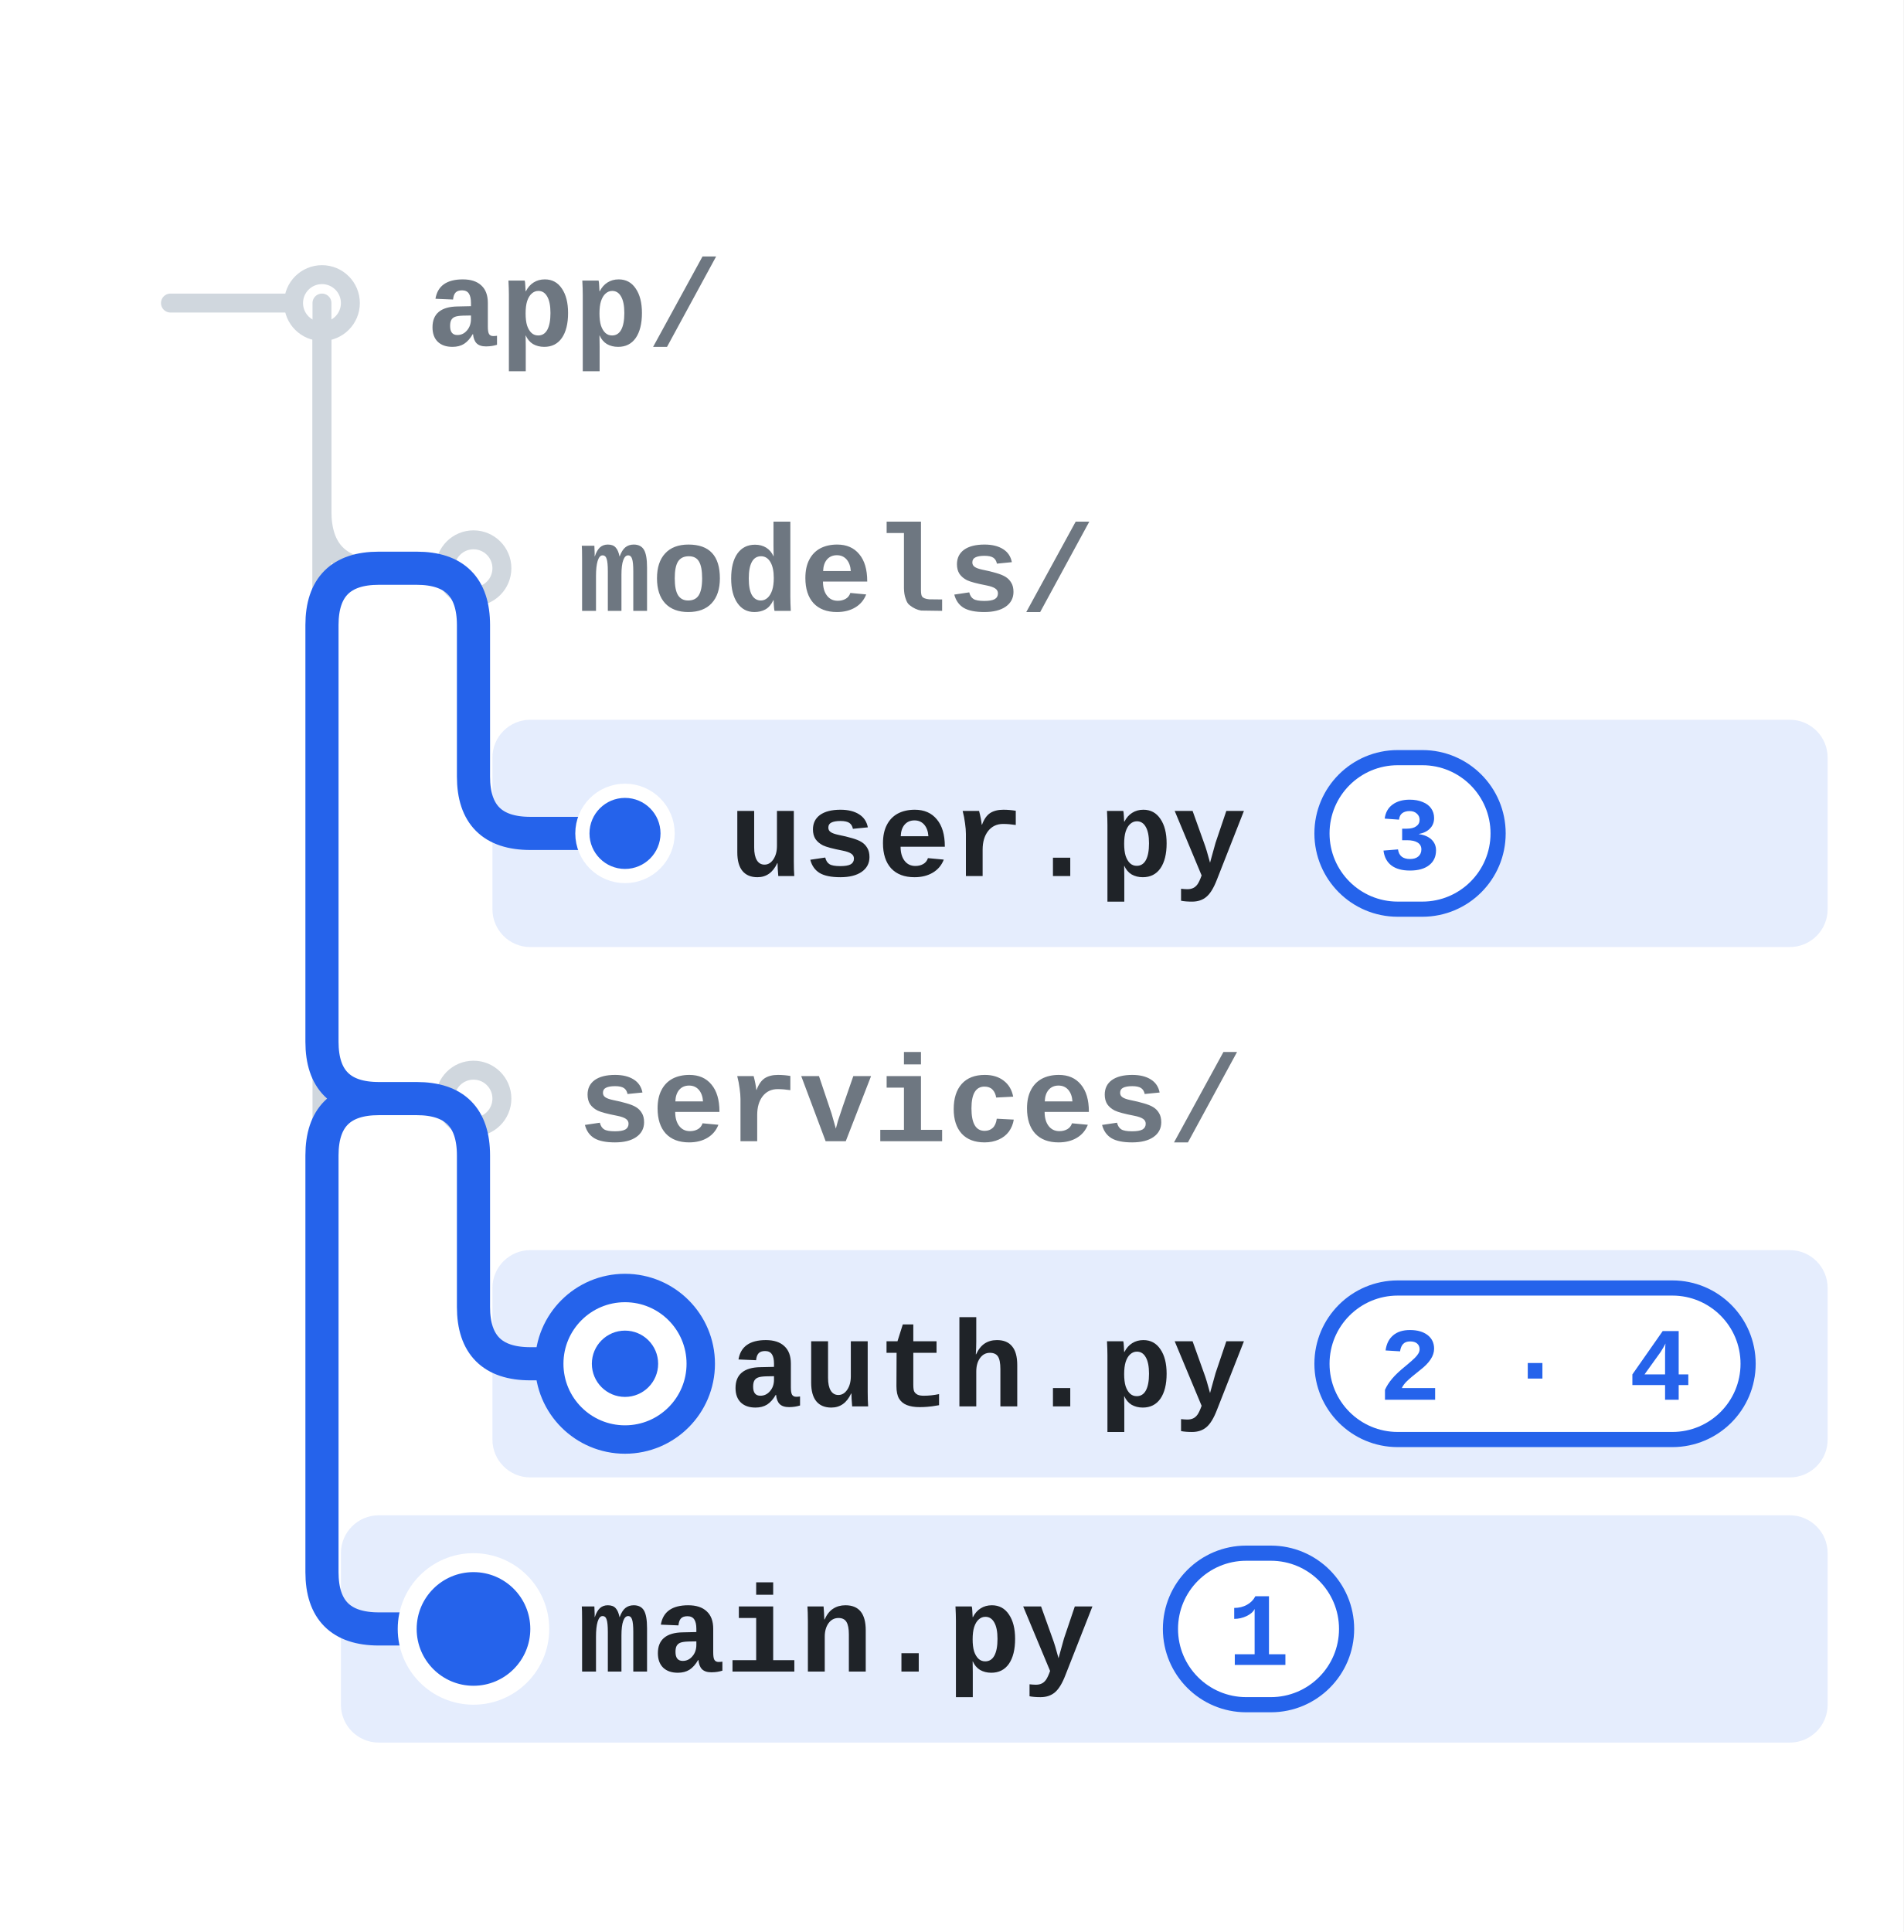
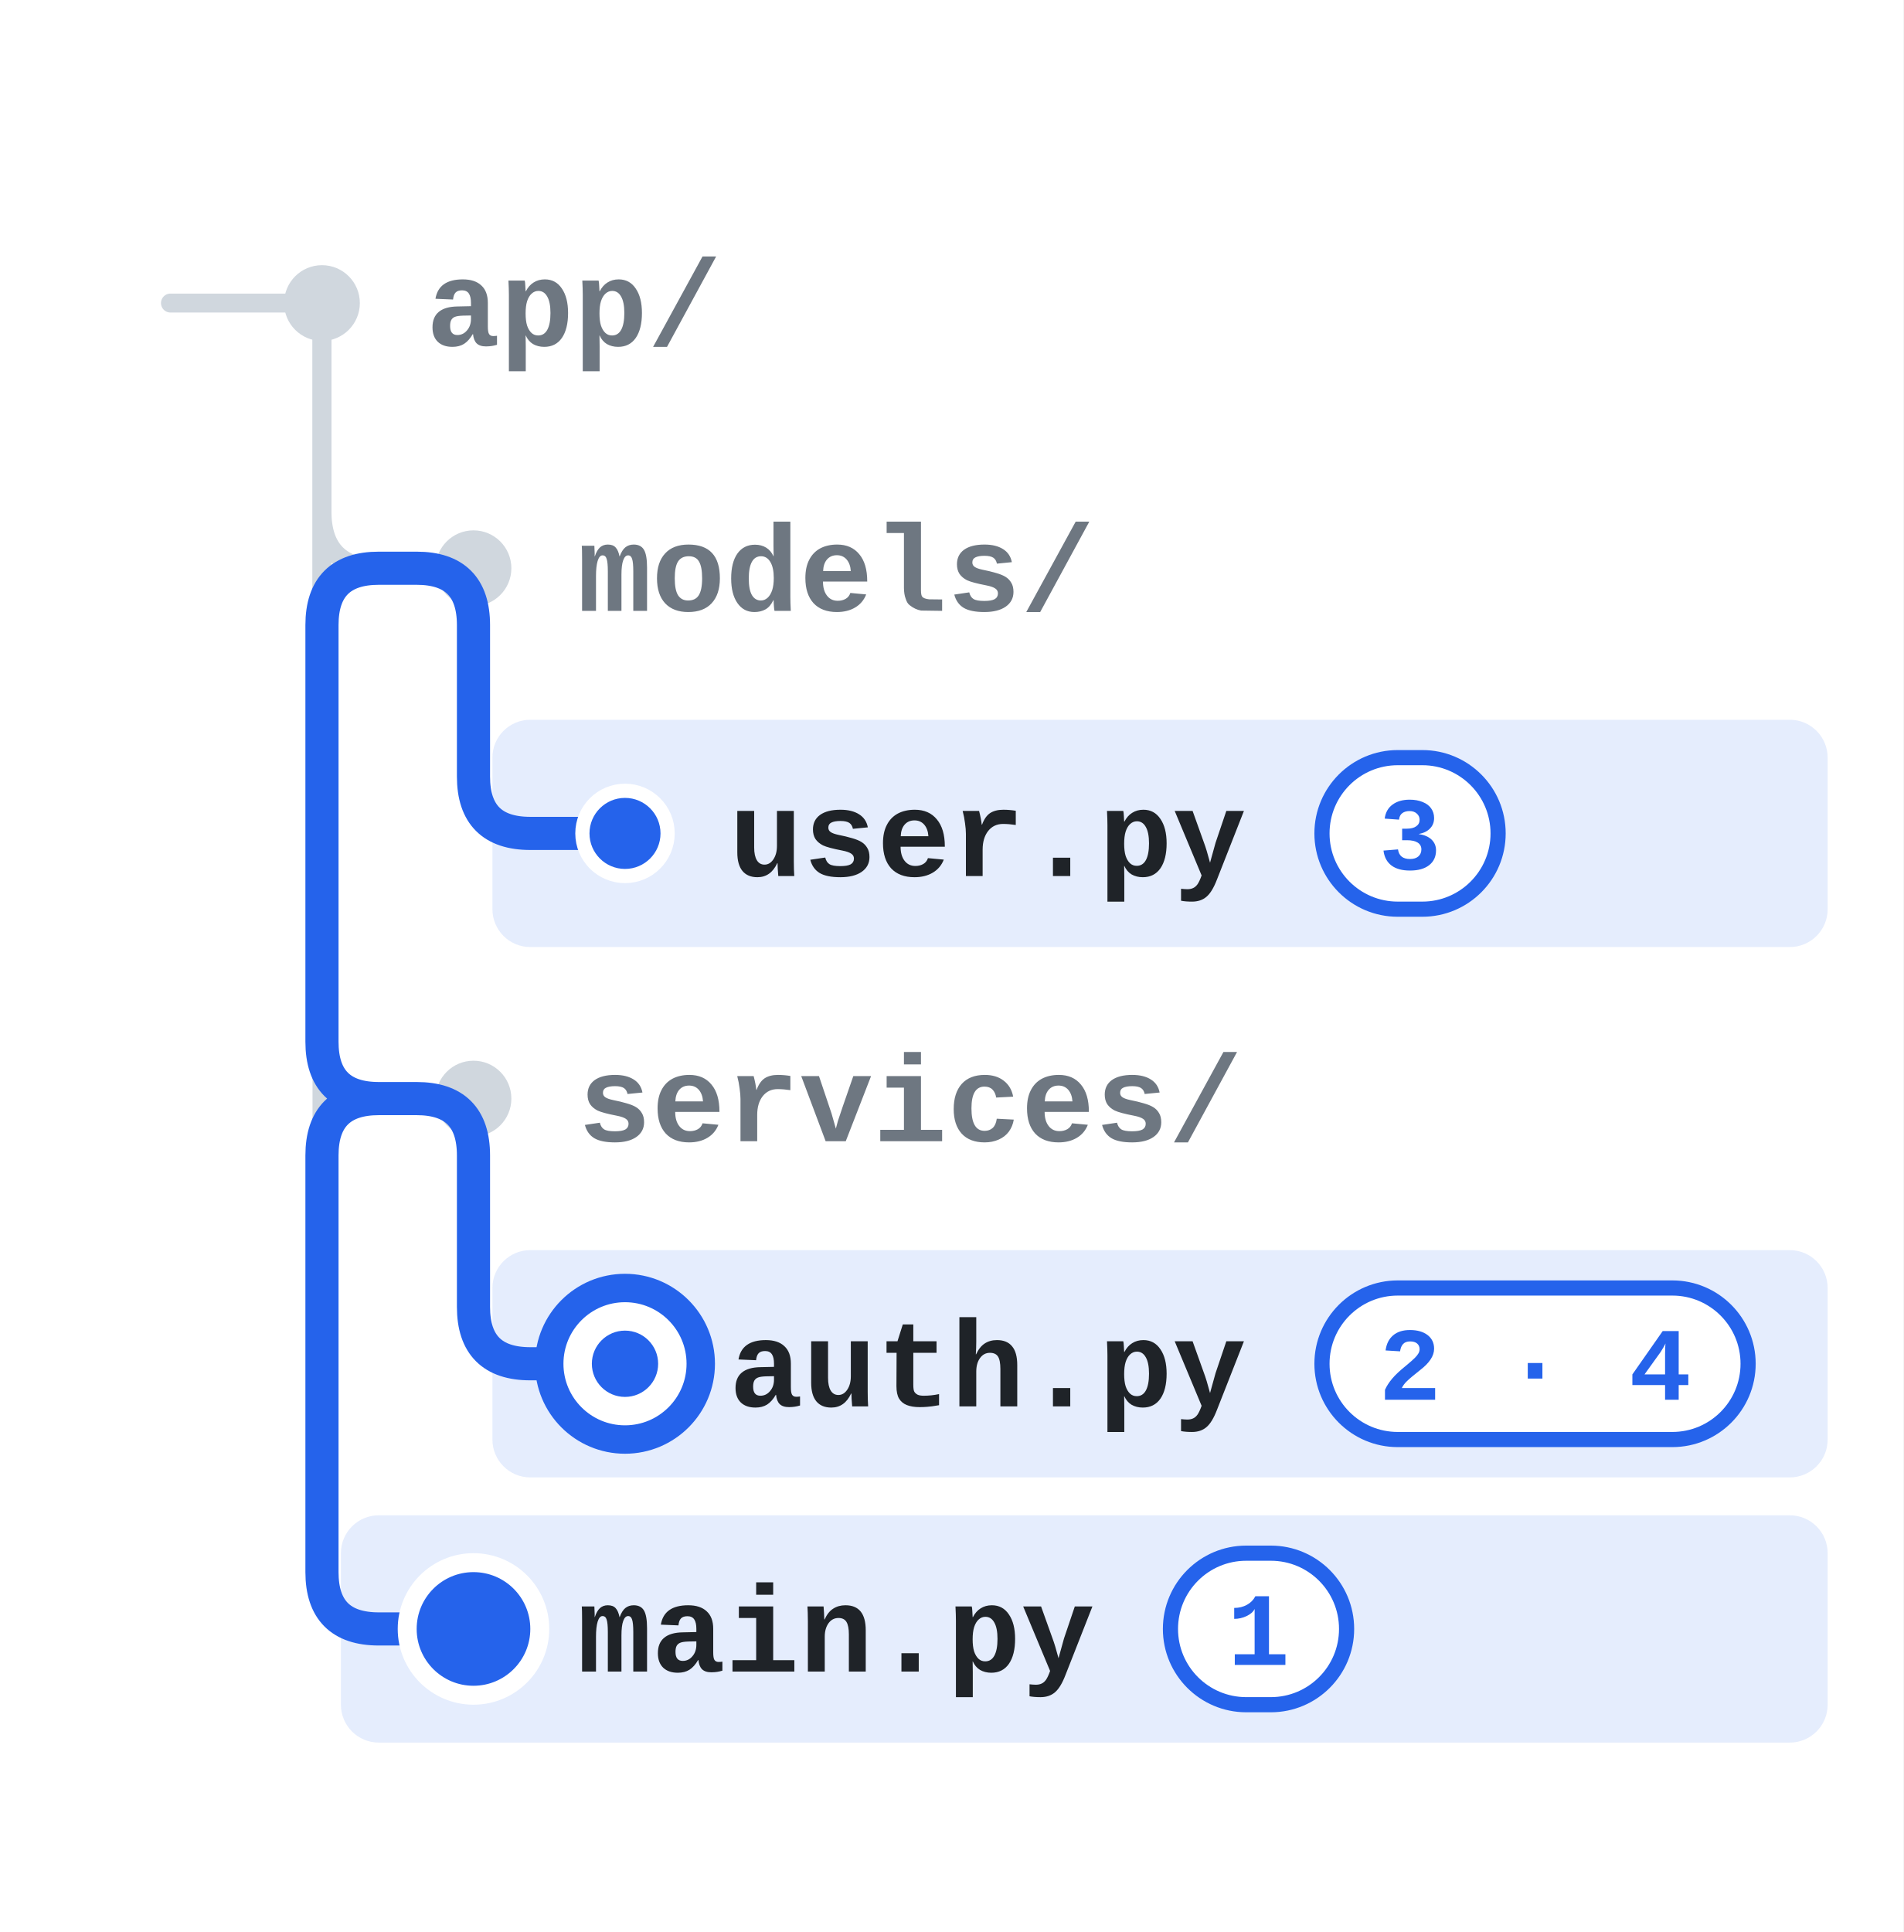
<svg xmlns="http://www.w3.org/2000/svg" width="201" height="204" viewBox="0 0 201 204" font-family="ui-monospace, SFMono-Regular, Menlo, Consolas, 'Liberation Mono', monospace" font-size="13" role="img" aria-label="Trace through the directory tree, steps 1 to 4 of 5 highlighted">
  <rect width="201" height="204" fill="#ffffff" />
  <rect x="52" y="76" width="141" height="24" rx="4" fill="#2563eb" opacity="0.12" />
  <rect x="52" y="132" width="141" height="24" rx="4" fill="#2563eb" opacity="0.12" />
  <rect x="36" y="160" width="157" height="24" rx="4" fill="#2563eb" opacity="0.12" />
  <path d="M18 32L34 32M34 32L34 54Q34 60 40 60L50 60M50 60L50 82Q50 88 56 88L66 88M34 32L34 110Q34 116 40 116L50 116M50 116L50 138Q50 144 56 144L66 144M34 32L34 166Q34 172 40 172L50 172" fill="none" stroke="#d0d7de" stroke-width="2" stroke-linecap="round" stroke-linejoin="round" />
-   <circle cx="34" cy="32" r="3" fill="#ffffff" stroke="#d0d7de" stroke-width="2" />
-   <circle cx="50" cy="60" r="3" fill="#ffffff" stroke="#d0d7de" stroke-width="2" />
-   <circle cx="50" cy="116" r="3" fill="#ffffff" stroke="#d0d7de" stroke-width="2" />
+   <circle cx="34" cy="32" r="4" fill="#d0d7de" />
+   <circle cx="50" cy="60" r="4" fill="#d0d7de" />
+   <circle cx="50" cy="116" r="4" fill="#d0d7de" />
  <path d="M66 144L56 144Q50 144 50 138L50 122Q50 116 44 116L40 116Q34 116 34 110L34 32" fill="none" stroke="#d0d7de" stroke-width="2" stroke-linecap="round" stroke-linejoin="round" />
  <path d="M50 172L40 172Q34 172 34 166L34 122Q34 116 40 116L44 116Q50 116 50 122L50 138Q50 144 56 144L66 144M66 144L56 144Q50 144 50 138L50 122Q50 116 44 116L40 116Q34 116 34 110L34 66Q34 60 40 60L44 60Q50 60 50 66L50 82Q50 88 56 88L66 88M66 88L56 88Q50 88 50 82L50 66Q50 60 44 60L40 60Q34 60 34 66L34 110Q34 116 40 116L44 116Q50 116 50 122L50 138Q50 144 56 144L66 144" fill="none" stroke="#2563eb" stroke-width="3.5" stroke-linecap="round" stroke-linejoin="round" />
  <circle cx="66" cy="88" r="4.5" fill="#2563eb" stroke="#ffffff" stroke-width="1.5" />
  <circle cx="66" cy="144" r="8" fill="#ffffff" stroke="#2563eb" stroke-width="3" />
  <circle cx="66" cy="144" r="3.5" fill="#2563eb" />
  <circle cx="50" cy="172" r="7" fill="#2563eb" stroke="#ffffff" stroke-width="2" />
  <text x="45" y="36.5" fill="#6e7781" font-weight="600">app/</text>
  <text x="61" y="64.5" fill="#6e7781" font-weight="600">models/</text>
  <text x="77" y="92.5" fill="#1f2328" font-weight="600">user.py</text>
  <rect x="139.6" y="80" width="18.6" height="16" rx="8" fill="#ffffff" stroke="#2563eb" stroke-width="1.6" />
  <text x="148.9" y="91.8" text-anchor="middle" font-size="11" font-weight="600" fill="#2563eb">3</text>
  <text x="61" y="120.5" fill="#6e7781" font-weight="600">services/</text>
  <text x="77" y="148.5" fill="#1f2328" font-weight="600">auth.py</text>
  <rect x="139.6" y="136" width="45" height="16" rx="8" fill="#ffffff" stroke="#2563eb" stroke-width="1.6" />
  <text x="162.1" y="147.8" text-anchor="middle" font-size="11" font-weight="600" fill="#2563eb">2 · 4</text>
  <text x="61" y="176.5" fill="#1f2328" font-weight="600">main.py</text>
  <rect x="123.6" y="164" width="18.6" height="16" rx="8" fill="#ffffff" stroke="#2563eb" stroke-width="1.6" />
  <text x="132.9" y="175.8" text-anchor="middle" font-size="11" font-weight="600" fill="#2563eb">1</text>
</svg>
